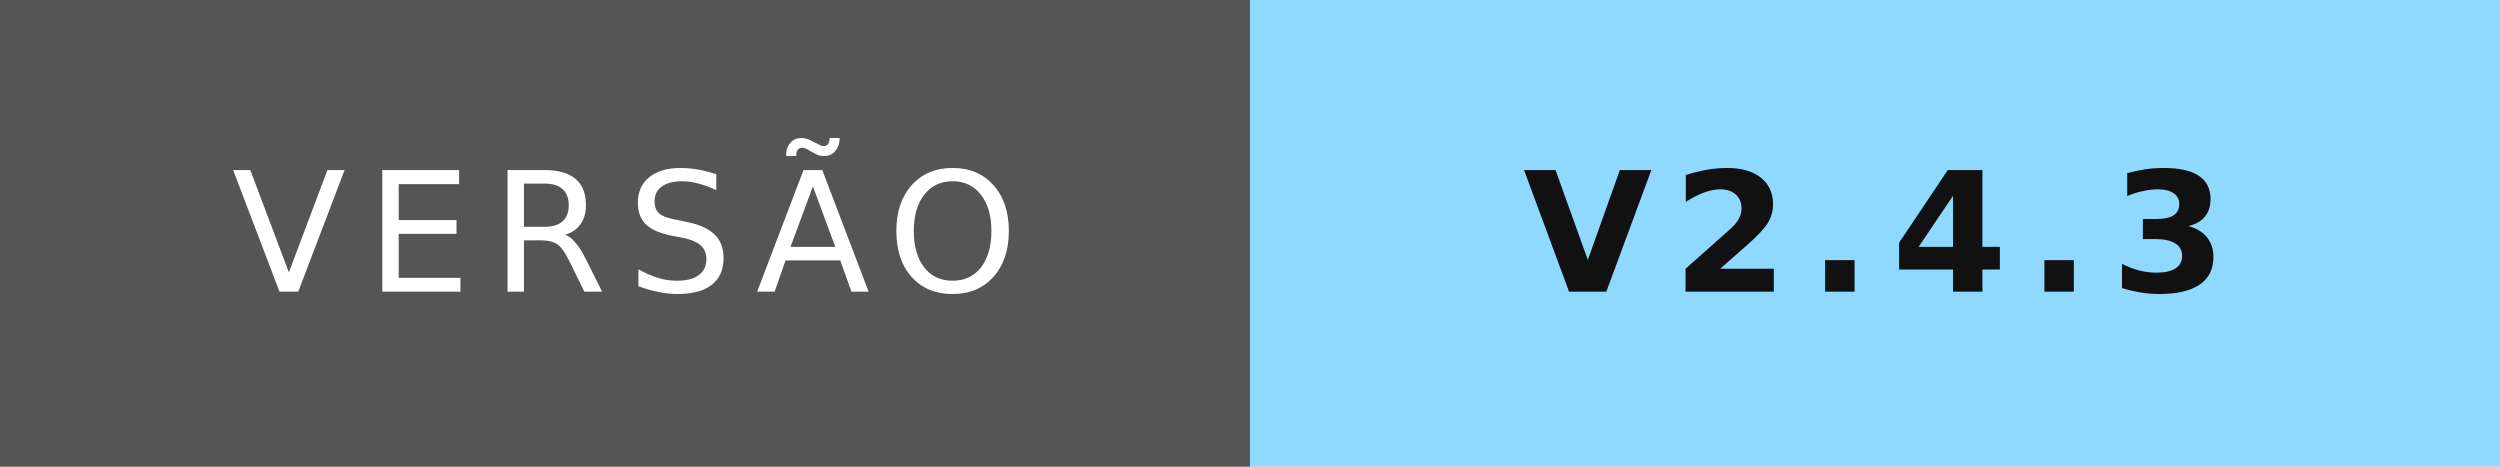
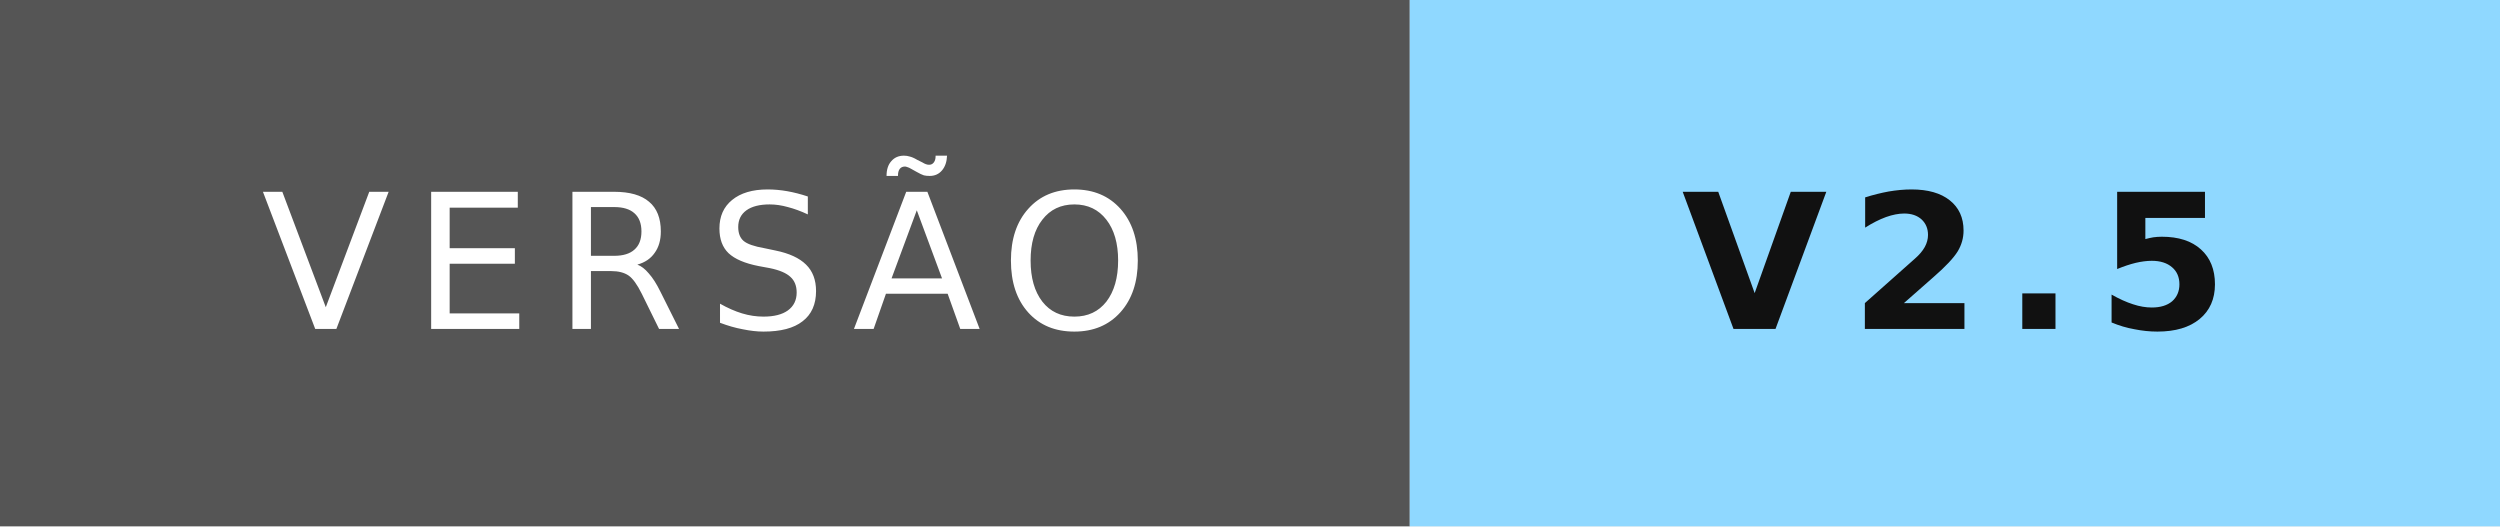
- <svg xmlns="http://www.w3.org/2000/svg" width="150" height="28" role="img" aria-label="VERSÃO V2.4.3">
+ <svg xmlns="http://www.w3.org/2000/svg" width="133" height="28" role="img" aria-label="VERSÃO V2.5">
  <rect width="75" height="28" fill="#555" />
-   <rect x="75" width="75" height="28" fill="#8fd8ff" />
+   <rect x="75" width="58" height="28" fill="#8fd8ff" />
  <g font-family="Verdana,DejaVu Sans,sans-serif" font-size="10" letter-spacing="1.2" text-anchor="middle">
    <text x="37.5" y="17.5" fill="#fff">VERSÃO</text>
-     <text x="112.5" y="17.5" fill="#111" font-weight="bold">V2.4.3</text>
+     <text x="104.0" y="17.5" fill="#111" font-weight="bold">V2.5</text>
  </g>
</svg>
